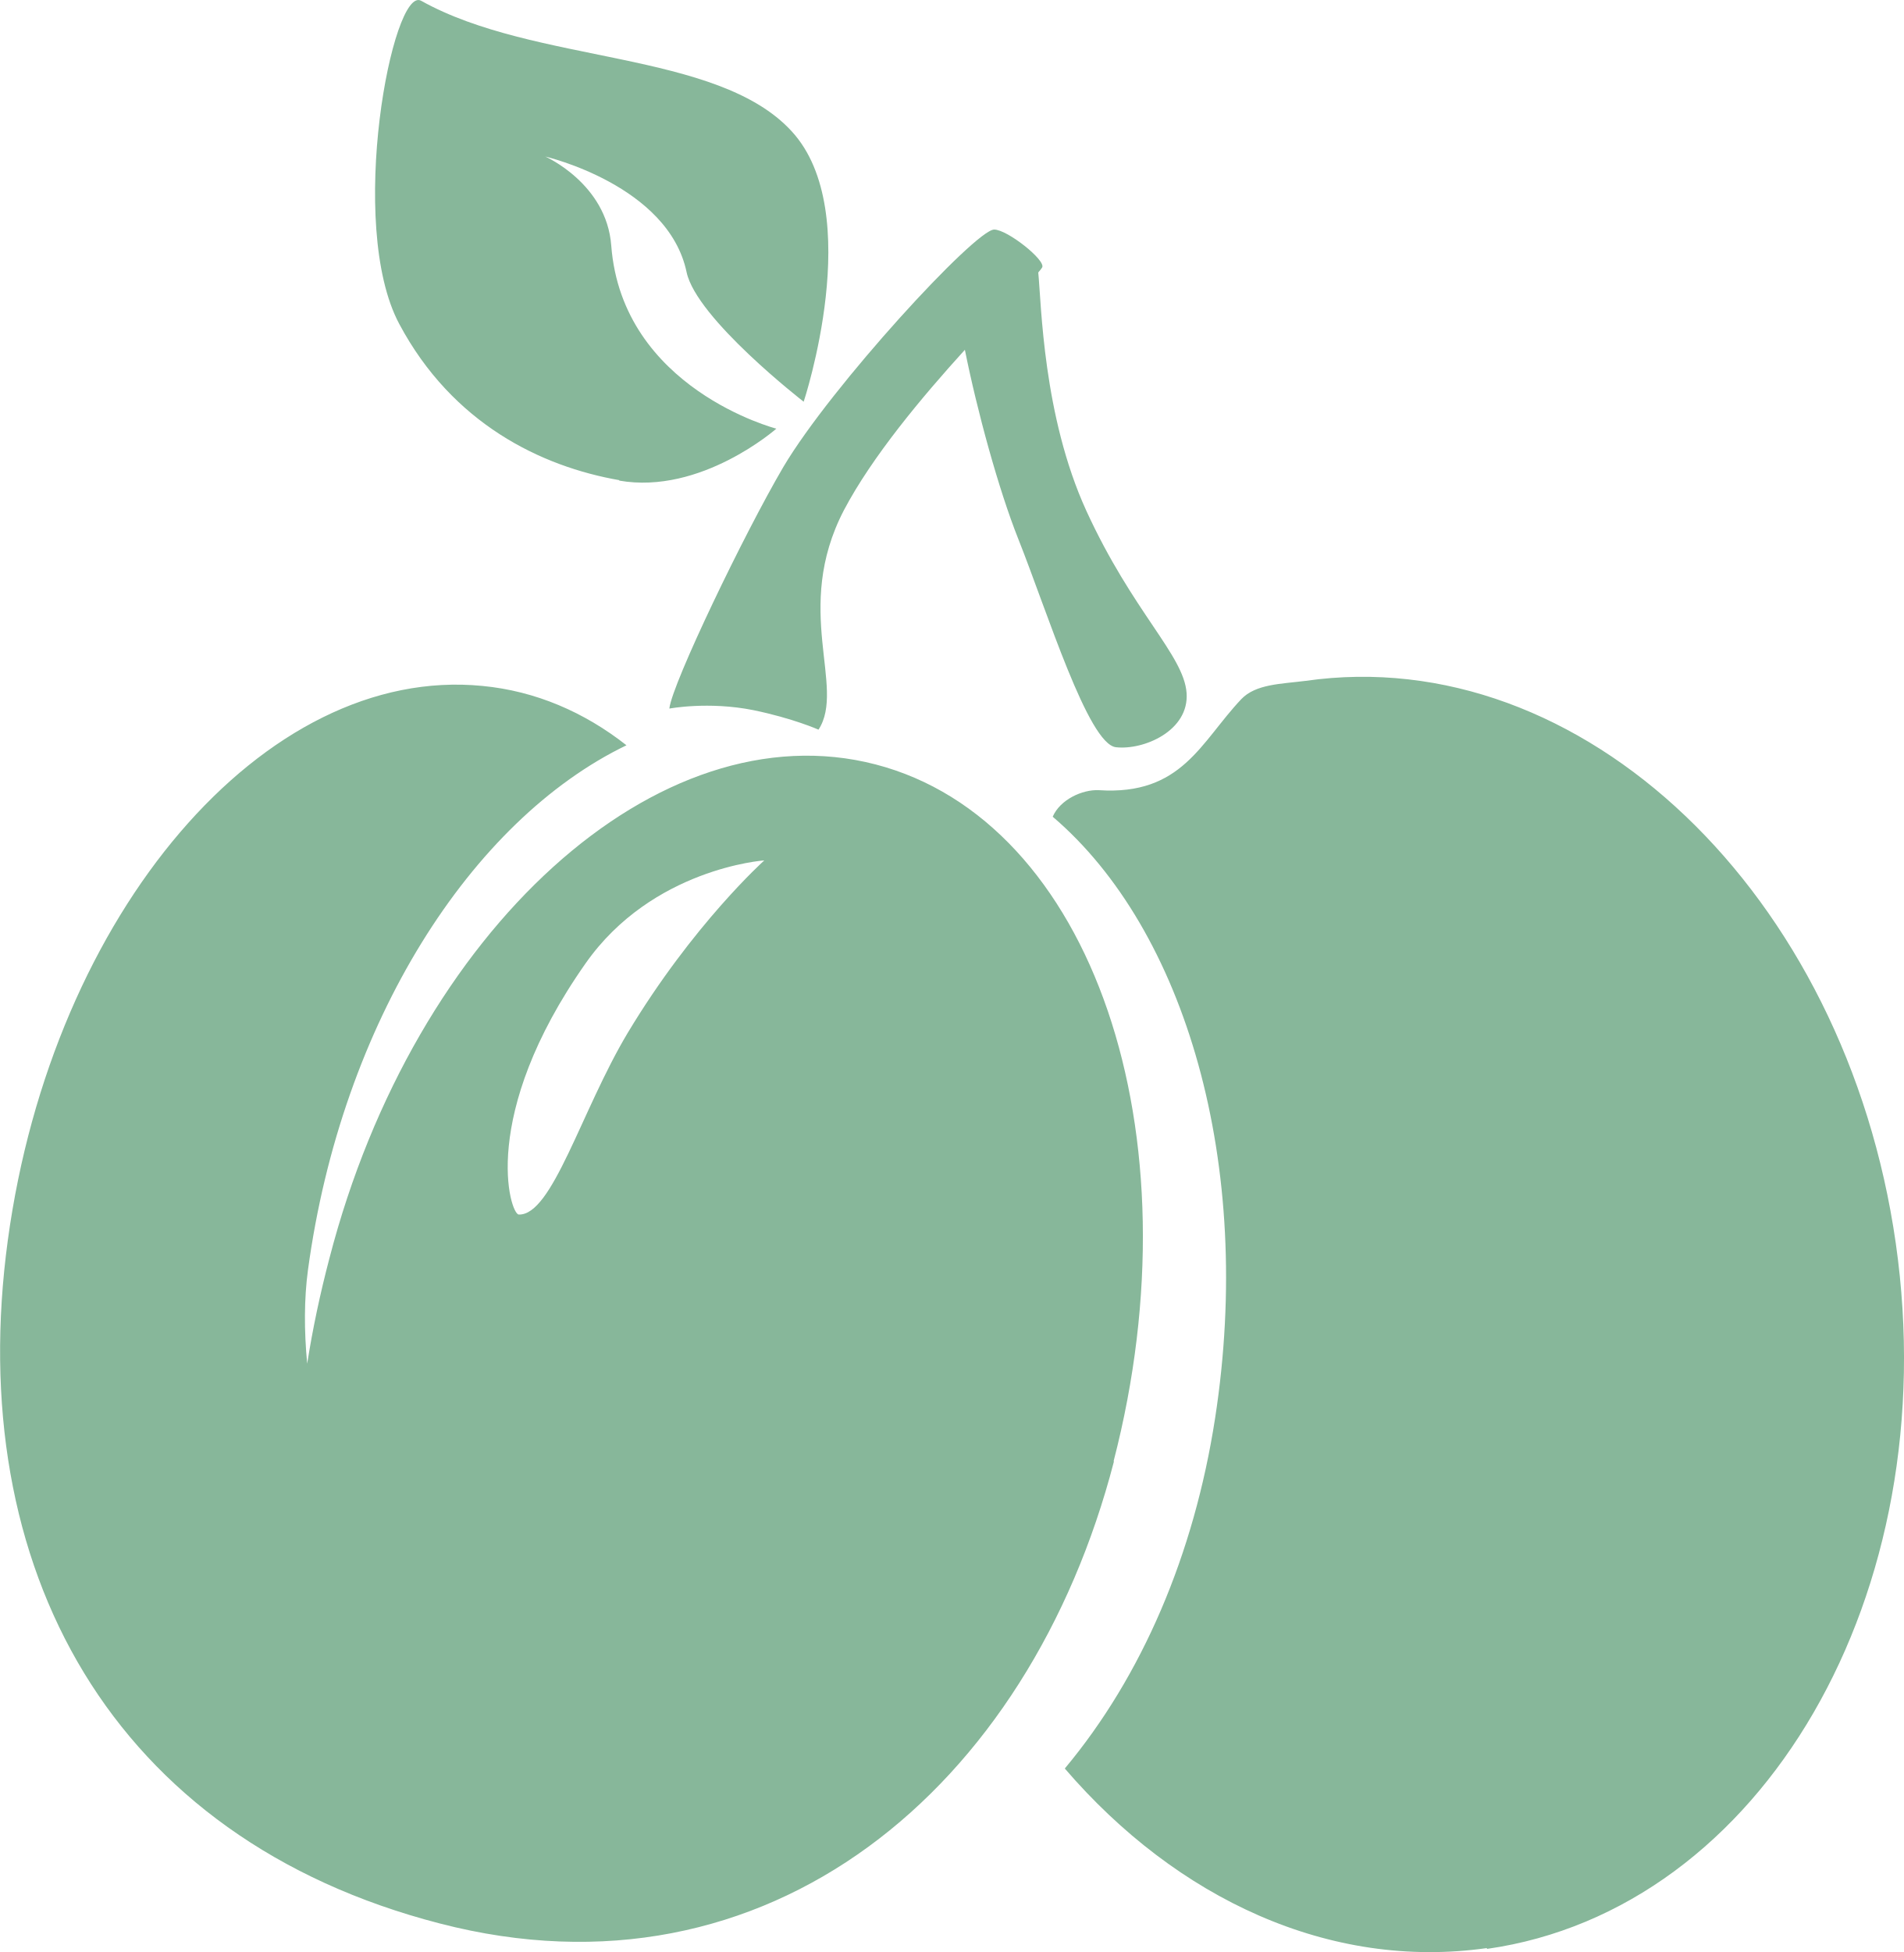
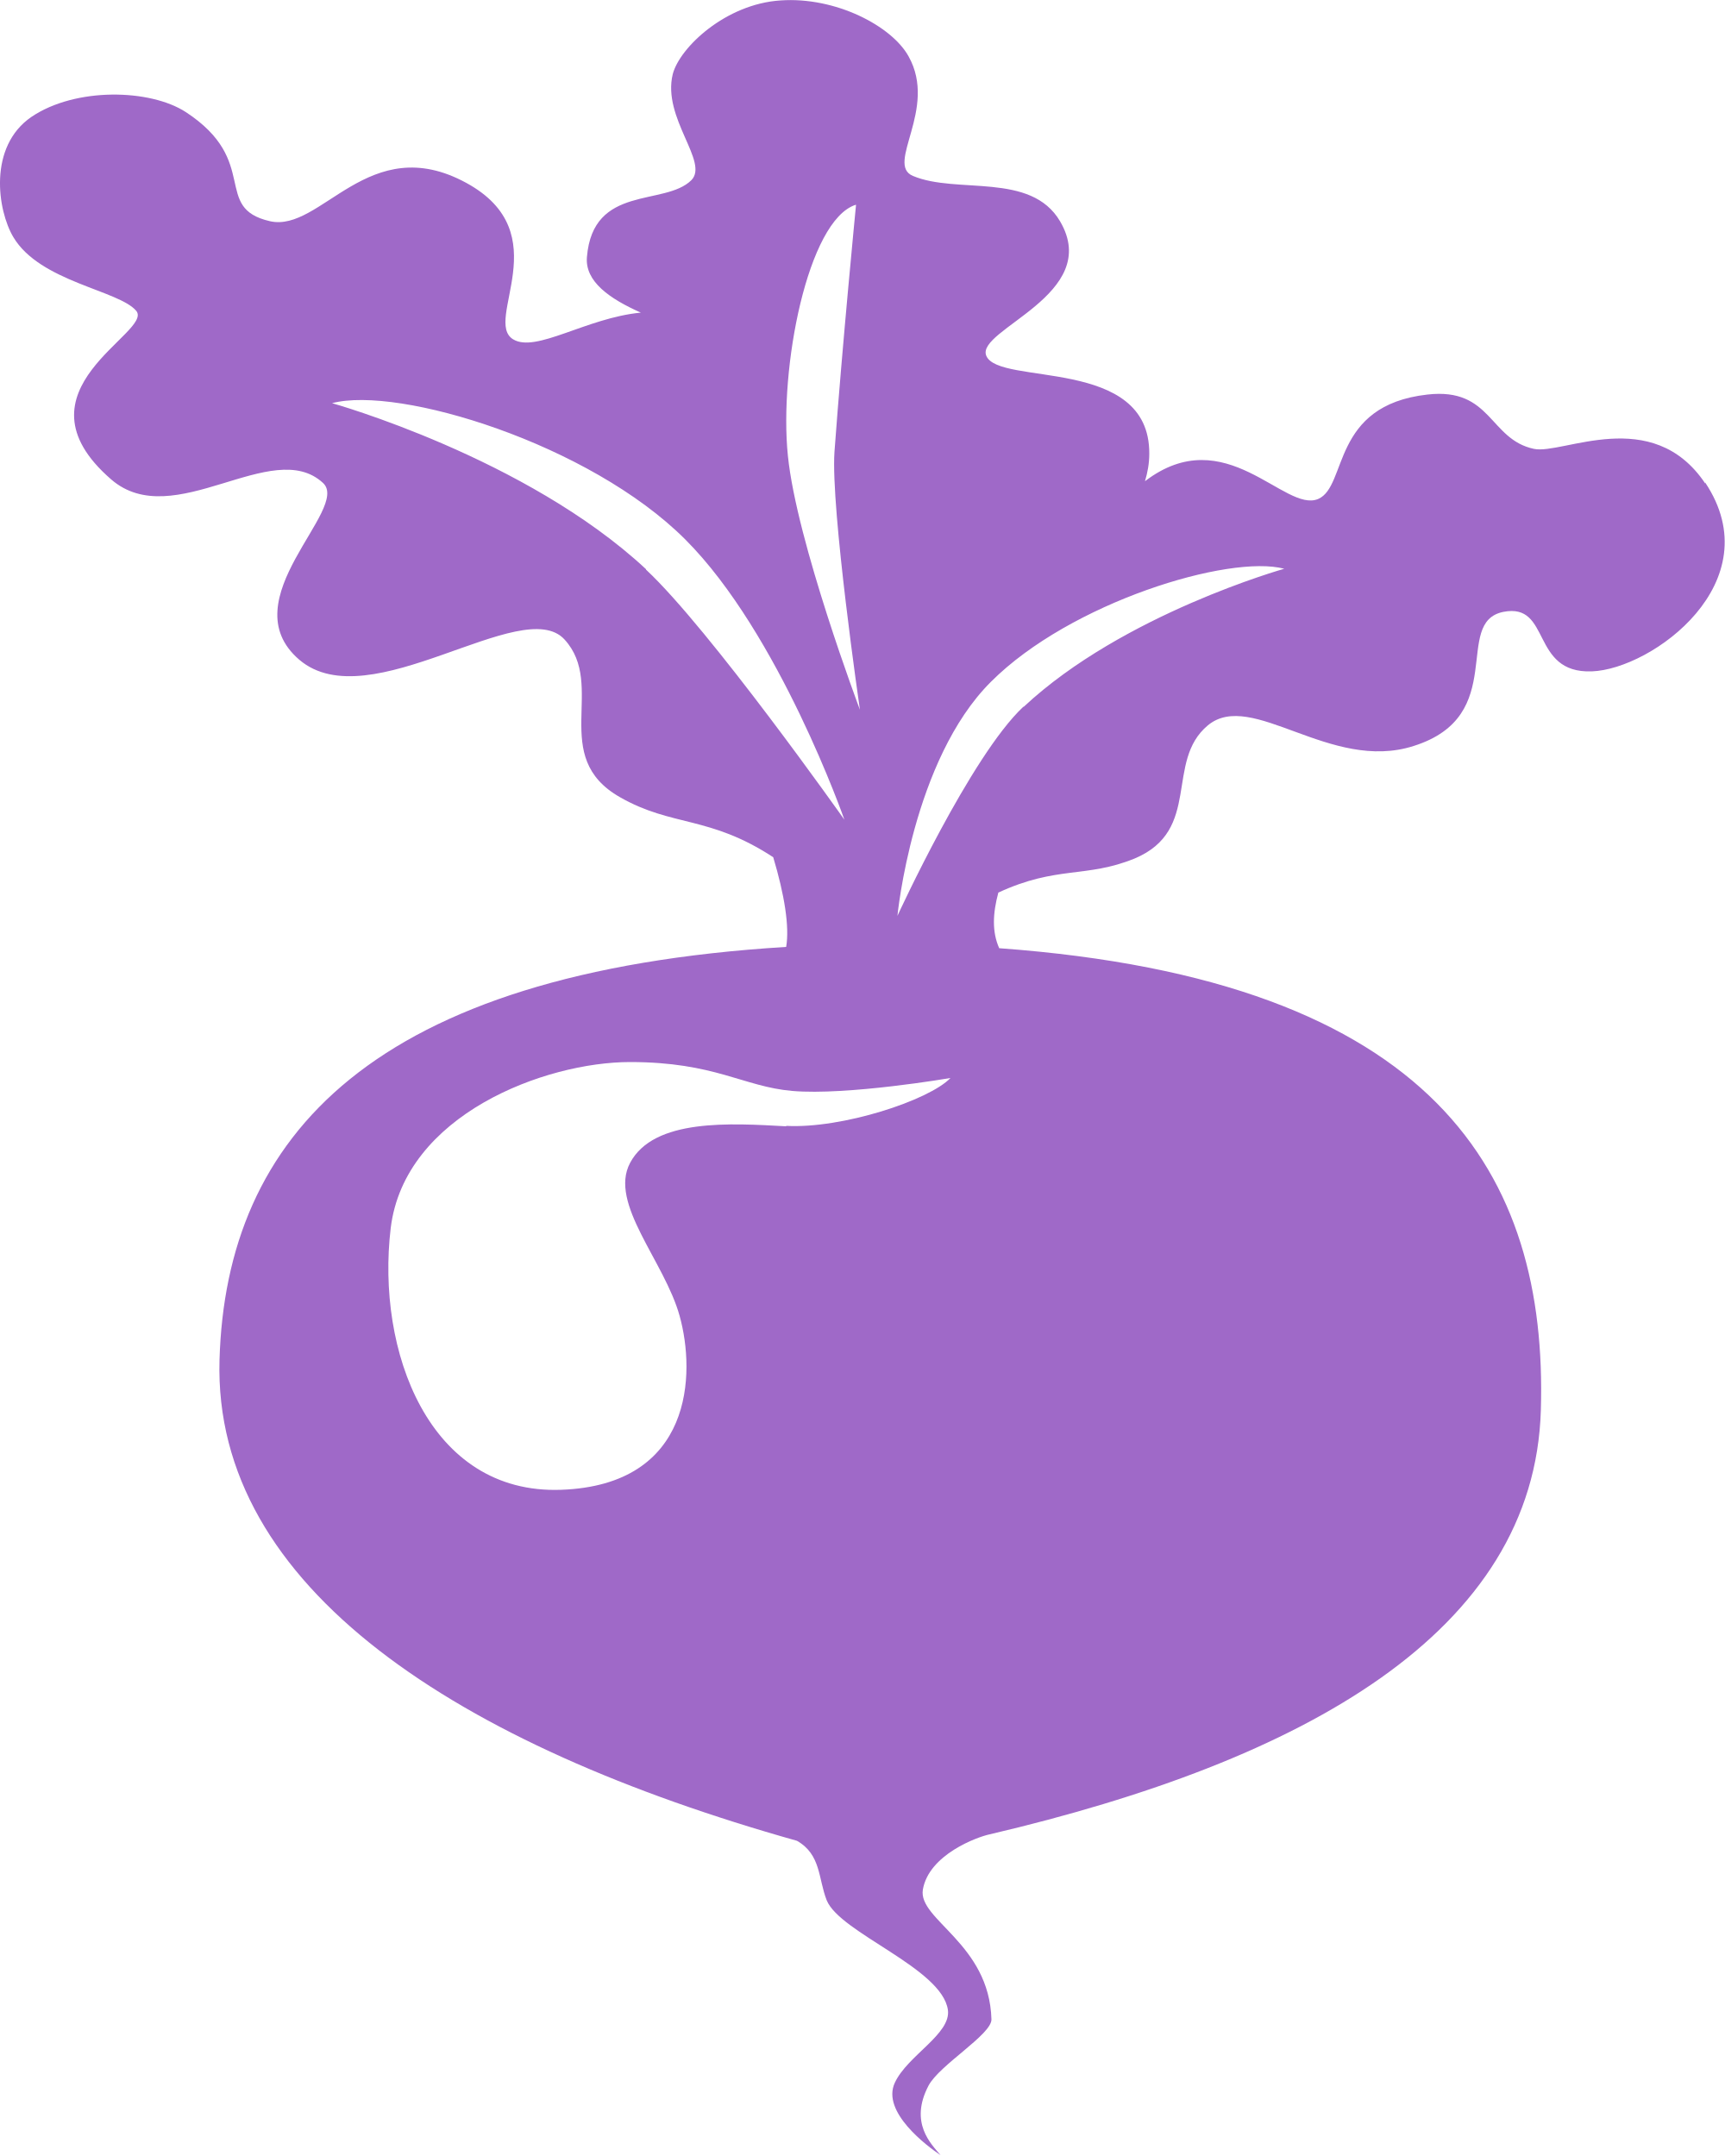
- <svg xmlns="http://www.w3.org/2000/svg" id="b" viewBox="0 0 48.77 50">
+ <svg xmlns="http://www.w3.org/2000/svg" id="b" viewBox="0 0 40 50">
  <defs>
-     <style>.d{fill:#87b79a;}</style>
+     <style>.d{fill:#9f69c8;}</style>
  </defs>
  <g id="c">
-     <path class="d" d="M38.09,49.9c-4.02,.57-7.94-1.26-10.81-4.6,1.98-2.37,3.31-5.48,3.85-8.97,1.01-6.52-.77-12.52-4.16-15.41,.19-.44,.76-.7,1.18-.68,2.13,.14,2.61-1.23,3.65-2.33,.37-.39,1.02-.39,1.65-.47,7.07-1.01,13.84,5.44,15.12,14.41,1.28,8.97-3.41,17.06-10.47,18.07ZM17.15,18.15s1-.19,2.15,.04c1.02,.21,1.67,.5,1.67,.5,.71-1.09-.67-3.08,.65-5.62,.72-1.37,2-2.9,3.1-4.11,.31,1.55,.86,3.57,1.37,4.85,.74,1.86,1.79,5.25,2.5,5.33,.71,.08,1.88-.42,1.81-1.39-.07-.97-1.38-2.07-2.57-4.67-1.11-2.43-1.15-5.29-1.23-6.1,.05-.06,.09-.11,.1-.13,.1-.18-.89-.97-1.23-.97-.48,0-4.18,4.02-5.4,6.08-1.01,1.72-2.84,5.53-2.92,6.18Zm11.39,19.28c-2.17,8.37-8.86,14.02-17.27,11.84C2.86,47.1-.94,40.16,.2,31.77c1.14-8.39,6.58-14.75,12.16-14.2,1.36,.13,2.61,.67,3.69,1.52-3.98,1.92-7.3,7.1-8.16,13.44-.1,.74-.1,1.56-.02,2.4,.14-.89,.33-1.79,.57-2.7,2.18-8.42,8.44-14.09,13.99-12.65,5.55,1.44,8.28,9.43,6.1,17.85Zm-8.97-15.39s-2.86,.2-4.57,2.64c-2.74,3.9-1.93,6.42-1.71,6.43,.86,.03,1.6-2.66,2.79-4.65,1.67-2.78,3.5-4.42,3.5-4.42Zm-3.71-9.73c2.1,.37,4.03-1.33,4.03-1.33,0,0-3.95-1.02-4.23-4.69-.12-1.59-1.69-2.28-1.69-2.28,0,0,3.15,.73,3.62,2.96,.25,1.19,3,3.32,3,3.32,0,0,1.61-4.85-.31-6.93C18.37,1.28,13.71,1.65,10.79,.02c-.73-.41-1.92,5.74-.56,8.28,1.36,2.55,3.63,3.65,5.64,4Z" />
+     <path class="d" d="M39.54,11.21c-1.23-1.83-3.31-.66-3.97-.8-1.04-.22-.98-1.43-2.47-1.26-2.24,.25-1.85,2.12-2.53,2.42-.78,.34-2.15-1.84-4.02-.41,.06-.2,.1-.41,.1-.64,.01-2.27-3.49-1.56-3.78-2.27-.25-.61,2.71-1.42,1.71-3.12-.68-1.15-2.39-.62-3.41-1.05-.65-.27,.58-1.55-.1-2.77-.39-.71-1.7-1.39-2.97-1.3-1.27,.08-2.34,1.09-2.5,1.71-.25,1.02,.85,2.04,.43,2.46-.62,.61-2.28,.09-2.42,1.78-.05,.57,.53,.97,1.25,1.29-1.26,.12-2.43,.94-2.96,.62-.71-.43,1.06-2.46-1.09-3.63-2.26-1.23-3.36,1.16-4.55,.89-1.35-.31-.21-1.39-1.95-2.53-.83-.54-2.56-.58-3.58,.11C-.28,3.4-.06,4.88,.31,5.5c.62,1.04,2.45,1.23,2.85,1.71,.41,.5-2.97,1.84-.58,3.91,1.45,1.25,3.73-1.01,4.91,.08,.65,.6-2.17,2.71-.55,4.1,1.63,1.39,5.17-1.54,6.15-.47,.98,1.07-.37,2.72,1.29,3.66,1.21,.69,2.07,.42,3.55,1.39,.26,.87,.38,1.61,.3,2.08-9.6,.59-12.99,4.39-13.14,9.58-.15,5.29,5.54,8.94,13.39,11.15,.56,.32,.49,.87,.69,1.38,.31,.76,2.67,1.57,2.81,2.54,.08,.56-.94,1.06-1.23,1.69-.32,.68,.76,1.48,1.06,1.68-.22-.26-.73-.75-.28-1.61,.25-.48,1.47-1.19,1.46-1.54-.05-1.76-1.71-2.31-1.59-3.01,.14-.81,1.26-1.22,1.55-1.28,7.29-1.71,12.63-4.68,12.78-9.84,.16-5.44-2.41-9.97-12.56-10.71-.17-.38-.15-.81-.02-1.29,1.36-.63,2.03-.33,3.16-.79,1.57-.66,.69-2.25,1.7-3.09,1.02-.84,2.84,1.1,4.77,.48,2.22-.7,.89-2.87,2.08-3.11,1.12-.22,.62,1.43,2.05,1.38,1.4-.05,4.17-2.07,2.63-4.38ZM19.85,4.75s-.32,3.27-.5,5.73c-.09,1.31,.59,5.98,.59,5.98,0,0-1.47-3.9-1.67-5.89-.21-2.03,.46-5.46,1.57-5.82Zm-4.87,8.45c-2.78-2.59-7.28-3.85-7.28-3.85,1.54-.41,5.97,.94,8.19,3.16,2.18,2.18,3.69,6.5,3.69,6.5,0,0-3.12-4.42-4.6-5.8Zm3.25,12.92c-1.28-.07-3.07-.19-3.62,.85-.5,.94,.8,2.28,1.15,3.55,.37,1.33,.32,3.92-2.75,4.03-3.07,.11-4.29-3.23-3.95-6.07,.32-2.63,3.58-3.85,5.55-3.85s2.62,.57,3.76,.67c1.28,.11,3.67-.3,3.67-.3-.5,.52-2.52,1.18-3.81,1.11Zm5.5-9.73c-1.22,1.14-2.92,4.85-2.92,4.85,0,0,.35-3.62,2.17-5.43,1.84-1.84,5.52-2.96,6.8-2.62,0,0-3.74,1.05-6.04,3.2Z" />
  </g>
</svg>
